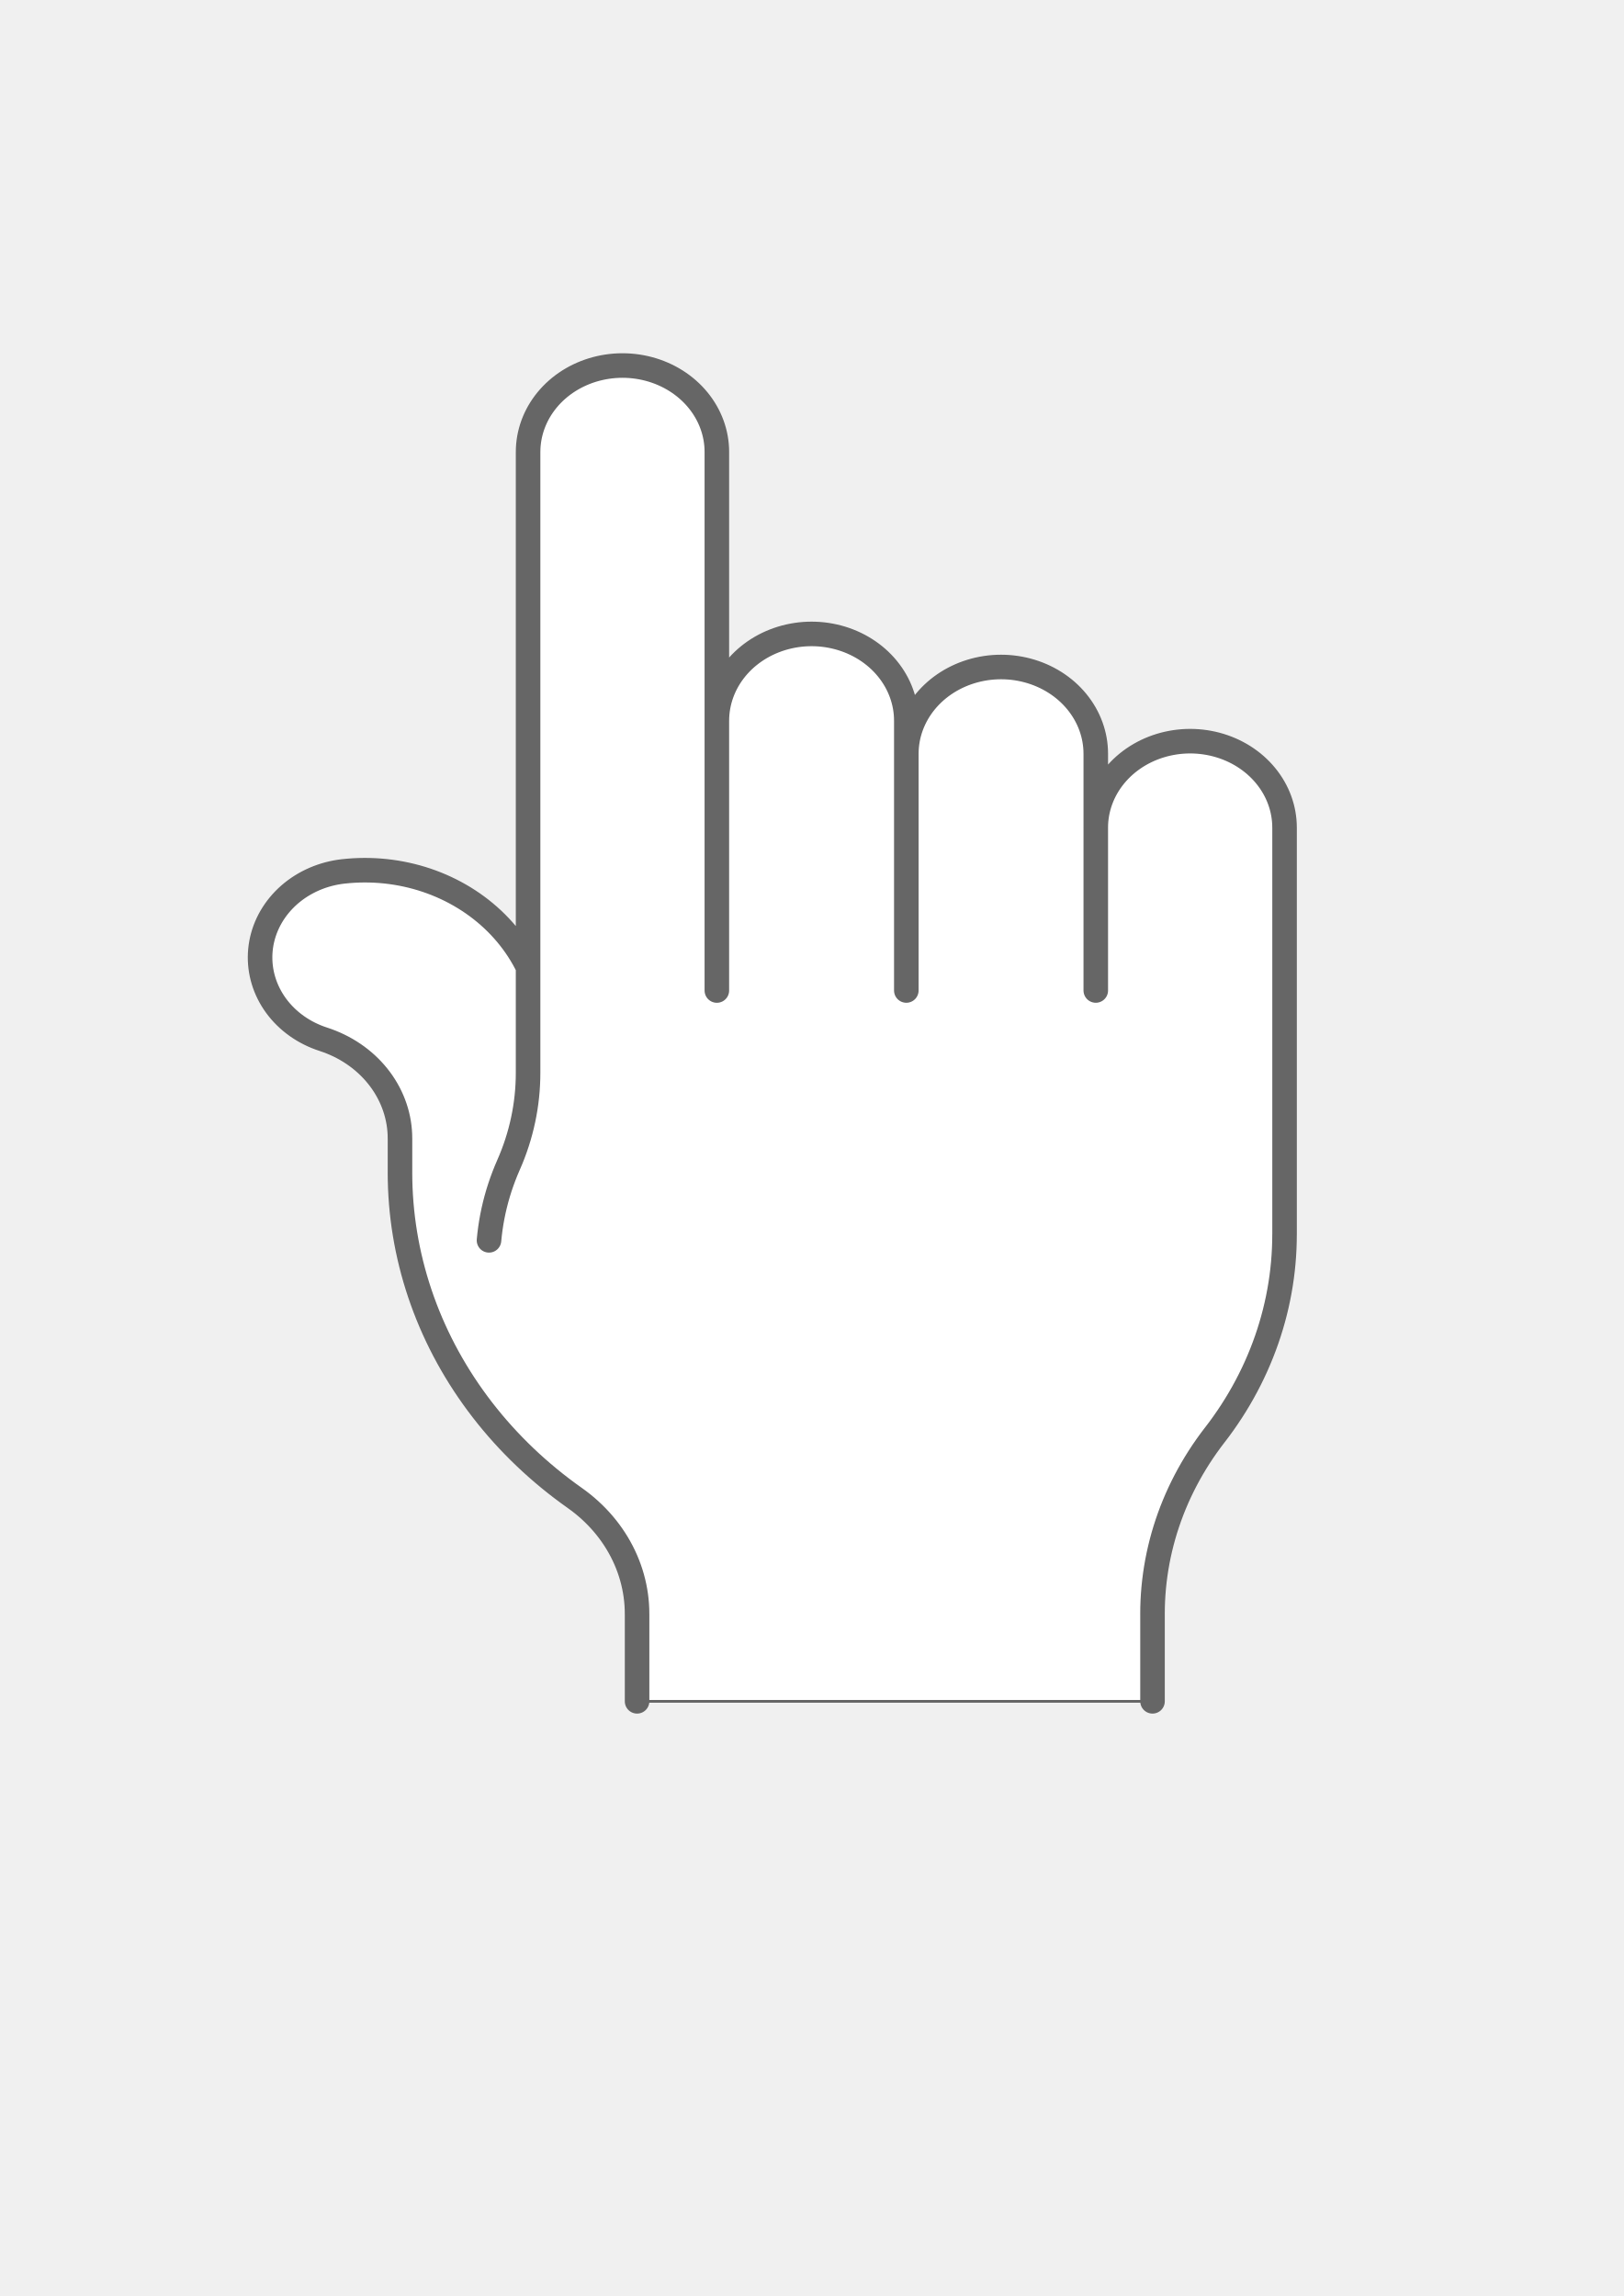
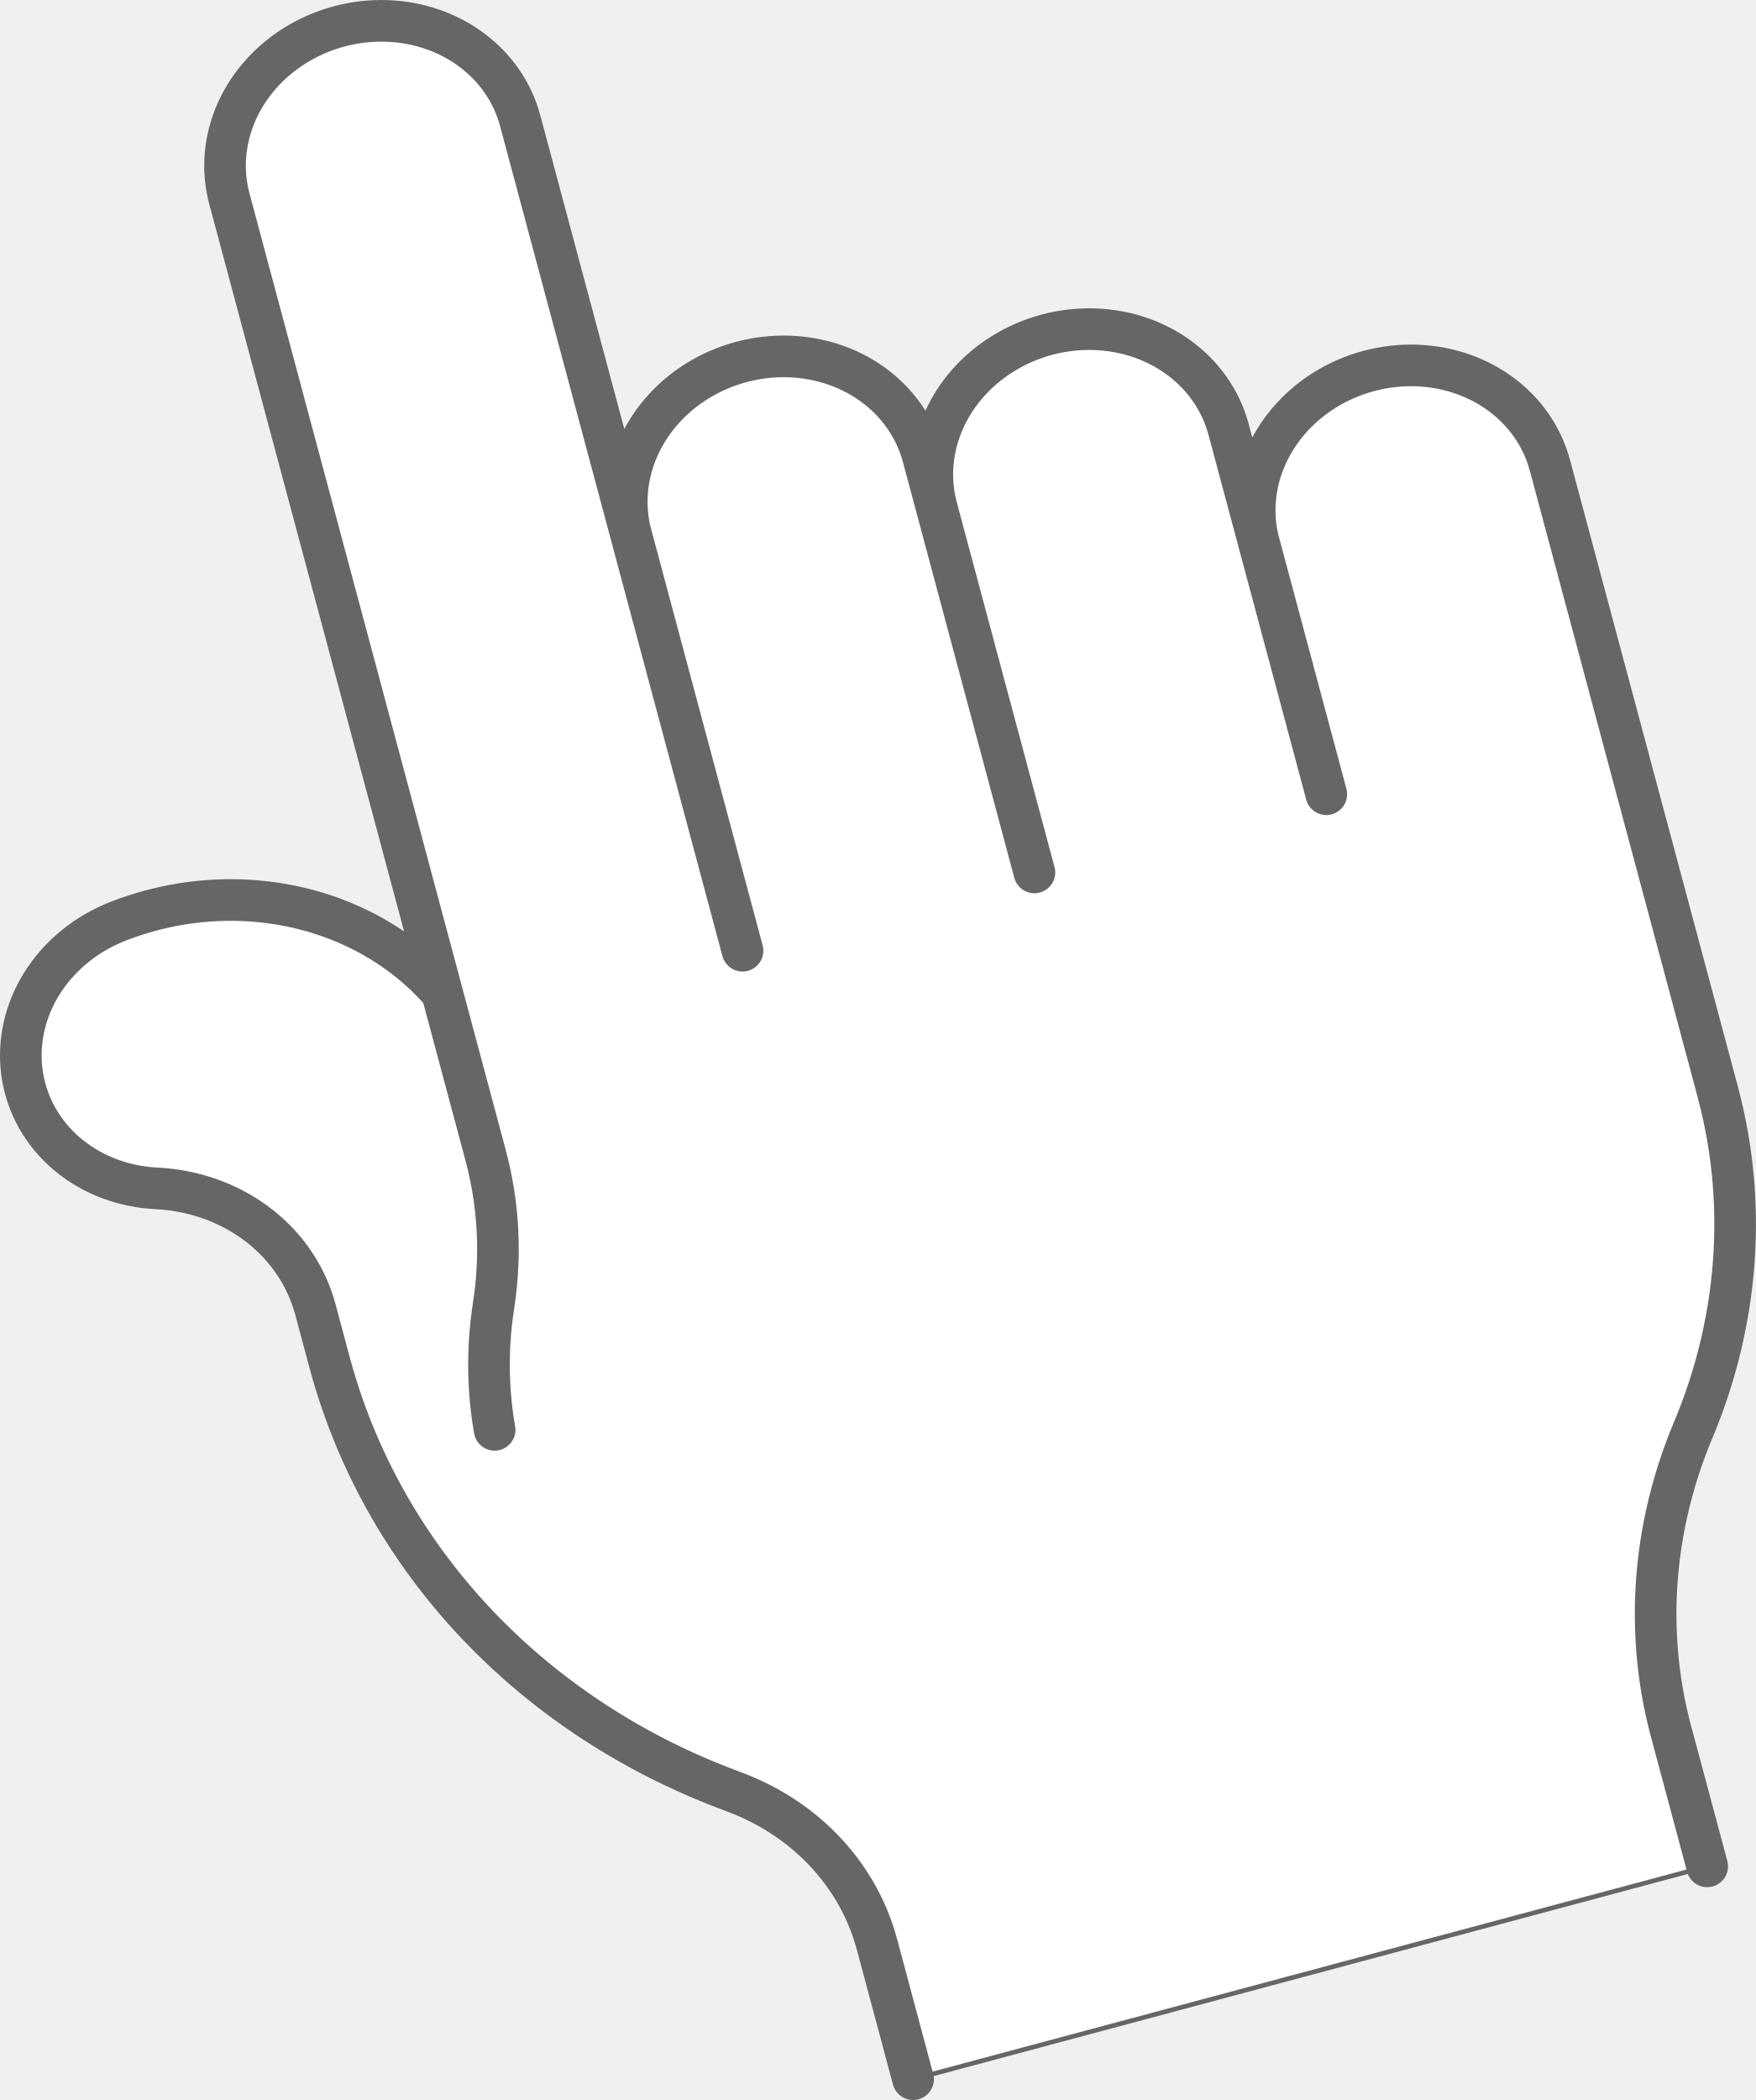
- <svg xmlns="http://www.w3.org/2000/svg" viewBox="0 0 595.28 841.89">
-   <g stroke="#666">
-     <path d="m233.56 623.84h188.97v-32.056l0.027-2.411 0.084-2.41 0.14-2.409 0.195-2.404 0.253-2.401 0.307-2.395 0.363-2.388 0.418-2.381 0.474-2.372 0.529-2.362 0.583-2.352 0.637-2.34 0.691-2.327 0.746-2.313 0.8-2.298 0.853-2.282 0.905-2.264 0.958-2.247 1.009-2.227 1.062-2.207 1.112-2.186 1.164-2.164 1.212-2.14 1.262-2.116 1.311-2.091 1.359-2.065 1.408-2.039 1.454-2.011 1.499-1.982 1.628-2.149 1.579-2.178 1.529-2.208 1.48-2.236 1.429-2.264 1.379-2.29 1.326-2.315 1.274-2.34 1.222-2.364 1.168-2.385 1.115-2.407 1.059-2.428 1.007-2.447 0.949-2.465 0.895-2.483 0.838-2.499 0.783-2.515 0.725-2.529 0.67-2.542 0.61-2.554 0.556-2.565 0.496-2.574 0.439-2.584 0.381-2.591 0.322-2.598 0.263-2.604 0.205-2.608 0.146-2.61 0.089-2.614 0.029-2.615v-149.17l-0.028-1.277-0.084-1.273-0.141-1.269-0.195-1.264-0.251-1.254-0.306-1.245-0.362-1.233-0.414-1.218-0.467-1.203-0.521-1.182-0.572-1.165-0.622-1.141-0.673-1.118-0.72-1.093-0.77-1.064-0.815-1.035-0.858-1.003-0.903-0.973-0.945-0.938-0.984-0.902-1.025-0.866-1.062-0.826-1.098-0.787-1.13-0.747-1.163-0.703-1.191-0.661-1.221-0.615-1.247-0.571-1.272-0.523-1.293-0.476-1.312-0.428-1.33-0.379-1.347-0.331-1.359-0.281-1.371-0.229-1.381-0.18-1.386-0.129-1.392-0.077-1.394-0.026-1.393 0.026-1.392 0.077-1.386 0.129-1.379 0.18-1.372 0.229-1.359 0.281-1.347 0.331-1.33 0.379-1.312 0.428-1.294 0.476-1.272 0.523-1.246 0.571-1.22 0.615-1.193 0.661-1.162 0.703-1.131 0.747-1.097 0.787-1.063 0.826-1.024 0.866-0.986 0.902-0.945 0.938-0.902 0.973-0.859 1.003-0.816 1.035-0.767 1.064-0.723 1.093-0.672 1.118-0.622 1.141-0.572 1.165-0.52 1.182-0.468 1.203-0.416 1.218-0.359 1.233-0.308 1.245-0.251 1.254-0.194 1.264-0.141 1.269-0.085 1.273-0.028 1.277v-27.093l-0.027-1.28-0.085-1.279-0.141-1.273-0.196-1.268-0.252-1.261-0.308-1.248-0.362-1.238-0.416-1.223-0.47-1.206-0.521-1.188-0.575-1.168-0.625-1.145-0.674-1.122-0.724-1.095-0.771-1.069-0.818-1.038-0.862-1.009-0.906-0.976-0.947-0.942-0.99-0.906-1.028-0.867-1.065-0.831-1.101-0.789-1.136-0.748-1.166-0.706-1.197-0.662-1.226-0.618-1.252-0.572-1.276-0.526-1.297-0.477-1.317-0.43-1.336-0.38-1.351-0.333-1.364-0.282-1.376-0.23-1.385-0.181-1.391-0.129-1.397-0.078-1.399-0.024-1.397 0.024-1.397 0.078-1.392 0.129-1.385 0.181-1.376 0.23-1.364 0.282-1.352 0.333-1.335 0.38-1.317 0.43-1.297 0.477-1.276 0.526-1.251 0.572-1.226 0.618-1.196 0.662-1.166 0.706-1.136 0.748-1.102 0.789-1.065 0.831-1.027 0.867-0.989 0.906-0.948 0.942-0.906 0.976-0.862 1.009-0.817 1.038-0.771 1.069-0.724 1.095-0.674 1.122-0.625 1.145-0.575 1.168-0.522 1.188-0.468 1.206-0.418 1.223-0.361 1.238-0.308 1.248-0.251 1.261-0.196 1.268-0.141 1.273-0.085 1.279-0.029 1.28v-12.125l-0.026-1.28-0.085-1.279-0.141-1.274-0.196-1.269-0.252-1.259-0.309-1.249-0.362-1.238-0.415-1.222-0.47-1.206-0.522-1.188-0.573-1.168-0.625-1.145-0.676-1.122-0.724-1.096-0.771-1.068-0.817-1.039-0.862-1.009-0.905-0.976-0.949-0.942-0.989-0.905-1.027-0.868-1.065-0.83-1.102-0.79-1.134-0.748-1.168-0.706-1.197-0.663-1.225-0.617-1.251-0.573-1.274-0.525-1.299-0.478-1.317-0.431-1.336-0.381-1.35-0.331-1.365-0.282-1.375-0.231-1.386-0.181-1.392-0.129-1.397-0.077-1.397-0.026-1.399 0.026-1.396 0.077-1.392 0.129-1.386 0.181-1.375 0.231-1.365 0.282-1.35 0.331-1.336 0.381-1.317 0.431-1.298 0.478-1.276 0.525-1.251 0.573-1.225 0.617-1.197 0.663-1.167 0.706-1.135 0.748-1.101 0.79-1.065 0.83-1.028 0.868-0.989 0.905-0.948 0.942-0.906 0.976-0.862 1.009-0.817 1.039-0.771 1.068-0.724 1.096-0.675 1.122-0.625 1.145-0.574 1.168-0.521 1.188-0.47 1.206-0.416 1.222-0.362 1.238-0.308 1.249-0.252 1.259-0.196 1.269-0.141 1.274-0.085 1.279-0.027 1.28v-98.526l-0.028-1.275-0.084-1.274-0.141-1.27-0.195-1.263-0.251-1.254-0.307-1.245-0.36-1.233-0.415-1.218-0.468-1.202-0.521-1.184-0.571-1.164-0.623-1.141-0.673-1.118-0.721-1.092-0.769-1.065-0.815-1.035-0.859-1.004-0.902-0.972-0.945-0.938-0.985-0.902-1.024-0.866-1.062-0.826-1.097-0.787-1.131-0.747-1.163-0.703-1.192-0.661-1.221-0.615-1.247-0.57-1.27-0.523-1.293-0.477-1.312-0.428-1.33-0.38-1.347-0.33-1.359-0.281-1.371-0.23-1.379-0.179-1.387-0.129-1.392-0.077-1.393-0.026-1.394 0.026-1.392 0.077-1.386 0.129-1.38 0.179-1.371 0.23-1.359 0.281-1.347 0.33-1.33 0.38-1.312 0.428-1.293 0.477-1.271 0.523-1.247 0.57-1.221 0.615-1.192 0.661-1.163 0.703-1.131 0.747-1.097 0.787-1.062 0.826-1.024 0.866-0.985 0.902-0.944 0.938-0.903 0.972-0.859 1.004-0.815 1.035-0.769 1.065-0.721 1.092-0.673 1.118-0.622 1.141-0.572 1.164-0.52 1.184-0.468 1.202-0.415 1.218-0.36 1.233-0.306 1.245-0.252 1.254-0.195 1.263-0.141 1.27-0.084 1.274-0.028 1.275v188.97l-0.812-1.612-0.864-1.591-0.916-1.566-0.966-1.541-1.016-1.514-1.065-1.484-1.112-1.456-1.158-1.425-1.204-1.392-1.249-1.36-1.292-1.324-1.335-1.29-1.375-1.252-1.416-1.214-1.454-1.176-1.492-1.135-1.528-1.095-1.562-1.052-1.597-1.01-1.628-0.965-1.658-0.923-1.688-0.875-1.715-0.83-1.742-0.782-1.766-0.735-1.79-0.687-1.811-0.638-1.83-0.588-1.849-0.538-1.866-0.487-1.88-0.437-1.894-0.386-1.906-0.334-1.915-0.282-1.924-0.231-1.93-0.178-1.936-0.124-1.938-0.073-1.94-0.02-1.94 0.031-1.938 0.086-1.935 0.138-1.929 0.191-1.376 0.18-1.366 0.231-1.355 0.282-1.342 0.328-1.326 0.379-1.309 0.426-1.29 0.475-1.267 0.522-1.244 0.567-1.218 0.613-1.19 0.656-1.16 0.699-1.129 0.742-1.096 0.782-1.061 0.822-1.024 0.86-0.985 0.897-0.945 0.932-0.904 0.967-0.86 0.998-0.817 1.029-0.77 1.058-0.725 1.085-0.677 1.111-0.627 1.135-0.577 1.157-0.526 1.177-0.474 1.196-0.422 1.213-0.368 1.226-0.315 1.239-0.26 1.249-0.206 1.259-0.149 1.264-0.095 1.269-0.039 1.273 0.016 1.271 0.072 1.27 0.127 1.267 0.184 1.262 0.237 1.253 0.292 1.244 0.347 1.233 0.399 1.218 0.453 1.203 0.505 1.187 0.556 1.164 0.607 1.144 0.656 1.122 0.704 1.096 0.752 1.069 0.799 1.042 0.843 1.012 0.887 0.979 0.929 0.945 0.969 0.913 1.009 0.875 1.046 0.838 1.081 0.798 1.116 0.758 1.147 0.717 1.178 0.674 1.207 0.631 1.233 0.586 1.258 0.54 1.28 0.494 1.302 0.446 1.472 0.504 1.45 0.552 1.427 0.603 1.401 0.651 1.374 0.697 1.345 0.745 1.313 0.791 1.28 0.833 1.245 0.878 1.208 0.918 1.171 0.96 1.13 1 1.089 1.036 1.045 1.074 1.001 1.109 0.955 1.144 0.908 1.173 0.859 1.205 0.81 1.231 0.759 1.26 0.707 1.286 0.654 1.307 0.601 1.33 0.546 1.349 0.49 1.367 0.434 1.381 0.378 1.397 0.32 1.407 0.263 1.419 0.205 1.426 0.146 1.433 0.088 1.436 0.029 1.438v12.58l0.028 2.809 0.086 2.808 0.144 2.808 0.2 2.804 0.257 2.8 0.315 2.794 0.371 2.79 0.429 2.783 0.484 2.775 0.541 2.765 0.598 2.756 0.653 2.746 0.709 2.733 0.766 2.722 0.819 2.707 0.876 2.693 0.93 2.678 0.984 2.661 1.038 2.644 1.092 2.626 1.146 2.606 1.198 2.587 1.251 2.566 1.303 2.544 1.355 2.521 1.406 2.497 1.456 2.473 1.506 2.448 1.557 2.421 1.605 2.394 1.654 2.367 1.701 2.338 1.749 2.309 1.796 2.278 1.842 2.247 1.887 2.216 1.933 2.183 1.977 2.15 2.02 2.115 2.063 2.081 2.105 2.045 2.146 2.01 2.187 1.971 2.226 1.933 2.266 1.895 2.304 1.857 2.341 1.817 2.377 1.777 2.413 1.736 1.445 1.053 1.409 1.094 1.369 1.135 1.331 1.174 1.289 1.212 1.247 1.247 1.203 1.284 1.158 1.317 1.113 1.351 1.065 1.381 1.017 1.412 0.969 1.44 0.918 1.467 0.867 1.494 0.816 1.517 0.763 1.54 0.71 1.562 0.655 1.582 0.601 1.6 0.545 1.616 0.489 1.632 0.433 1.644 0.376 1.656 0.318 1.666 0.262 1.675 0.203 1.681 0.145 1.686 0.087 1.69 0.029 1.691v32.056z" fill="#fff" />
-     <path d="m445.34 526.2l1.628-2.149 1.579-2.178 1.529-2.208 1.48-2.236 1.429-2.264 1.379-2.29 1.326-2.315 1.274-2.34 1.222-2.364 1.168-2.385 1.115-2.407 1.059-2.428 1.007-2.447 0.949-2.465 0.896-2.483 0.838-2.499 0.783-2.515 0.725-2.529 0.67-2.542 0.61-2.554 0.556-2.565 0.496-2.574 0.439-2.584 0.381-2.591 0.322-2.597 0.263-2.604 0.205-2.608 0.146-2.611 0.089-2.614 0.029-2.614m-277.33-286.92v227.69m69.209-227.69v197.48m208.13-59.735v149.17m-69.209-176.27v86.827m-69.46-98.952v98.952m-185.63 66.804v-12.58m86.919 174.36v32.056m188.97-32.056v32.056m-159.72-458.12l-0.028-1.275-0.084-1.274-0.141-1.27-0.195-1.263-0.251-1.254-0.307-1.245-0.36-1.233-0.415-1.218-0.468-1.202-0.52-1.184-0.571-1.164-0.623-1.141-0.673-1.118-0.721-1.092-0.769-1.065-0.815-1.035-0.859-1.004-0.902-0.972-0.945-0.938-0.985-0.902-1.024-0.866-1.062-0.826-1.097-0.787-1.131-0.747-1.163-0.703-1.192-0.661-1.221-0.615-1.247-0.57-1.27-0.523-1.293-0.476-1.312-0.428-1.33-0.38-1.347-0.33-1.359-0.281-1.371-0.23-1.379-0.179-1.387-0.129-1.392-0.077-1.393-0.026-1.394 0.026-1.392 0.077-1.386 0.129-1.38 0.179-1.371 0.23-1.359 0.281-1.347 0.33-1.33 0.38-1.312 0.428-1.293 0.476-1.27 0.523-1.247 0.57-1.221 0.615-1.192 0.661-1.163 0.703-1.131 0.747-1.097 0.787-1.062 0.826-1.024 0.866-0.985 0.902-0.944 0.938-0.903 0.972-0.859 1.004-0.815 1.035-0.769 1.065-0.721 1.092-0.673 1.118-0.622 1.141-0.572 1.164-0.52 1.184-0.468 1.202-0.415 1.218-0.36 1.233-0.306 1.245-0.252 1.254-0.195 1.263-0.141 1.27-0.084 1.274-0.028 1.275m17.122 383.56l-2.413-1.736-2.377-1.777-2.341-1.817-2.304-1.857-2.266-1.896-2.226-1.933-2.187-1.972-2.146-2.009-2.105-2.045-2.063-2.081-2.02-2.116-1.977-2.149-1.933-2.183-1.887-2.216-1.842-2.247-1.796-2.278-1.749-2.309-1.701-2.338-1.654-2.367-1.605-2.394-1.557-2.421-1.506-2.448-1.456-2.473-1.406-2.497-1.355-2.521-1.303-2.544-1.251-2.566-1.198-2.587-1.146-2.606-1.092-2.625-1.038-2.644-0.984-2.662-0.93-2.677-0.876-2.693-0.819-2.707-0.766-2.722-0.709-2.733-0.653-2.745-0.598-2.756-0.541-2.765-0.484-2.774-0.429-2.783-0.371-2.789-0.315-2.795-0.257-2.8-0.2-2.804-0.144-2.807-0.086-2.808-0.028-2.809m-20.799-110.47l-1.376 0.18-1.366 0.231-1.355 0.281-1.342 0.329-1.326 0.379-1.309 0.426-1.29 0.475-1.267 0.521-1.244 0.568-1.218 0.613-1.19 0.656-1.16 0.699-1.129 0.742-1.096 0.782-1.061 0.822-1.024 0.86-0.985 0.897-0.945 0.932-0.904 0.967-0.86 0.998-0.817 1.029-0.77 1.059-0.725 1.085-0.677 1.111-0.627 1.135-0.577 1.157-0.526 1.178-0.474 1.196-0.422 1.212-0.368 1.227-0.315 1.239-0.26 1.249-0.206 1.259-0.149 1.264-0.095 1.269-0.039 1.272 0.016 1.271 0.072 1.27 0.127 1.267 0.184 1.262 0.237 1.253 0.292 1.244 0.347 1.232 0.399 1.219 0.453 1.203 0.505 1.186 0.556 1.165 0.608 1.145 0.656 1.121 0.704 1.097 0.752 1.069 0.799 1.042 0.843 1.011 0.887 0.979 0.929 0.946 0.969 0.912 1.009 0.875 1.046 0.838 1.081 0.798 1.116 0.758 1.147 0.717 1.178 0.674 1.207 0.631 1.233 0.586 1.258 0.54 1.28 0.494 1.302 0.446m213.73-116.83l-0.026-1.28-0.085-1.278-0.141-1.274-0.196-1.269-0.252-1.259-0.309-1.249-0.362-1.238-0.415-1.222-0.47-1.206-0.522-1.188-0.573-1.168-0.625-1.145-0.676-1.122-0.724-1.096-0.771-1.068-0.817-1.039-0.862-1.009-0.905-0.976-0.949-0.942-0.989-0.905-1.027-0.868-1.065-0.83-1.102-0.79-1.134-0.748-1.168-0.706-1.197-0.662-1.225-0.618-1.251-0.572-1.274-0.526-1.299-0.478-1.317-0.43-1.336-0.381-1.35-0.331-1.365-0.282-1.375-0.231-1.386-0.181-1.392-0.129-1.397-0.077-1.397-0.026-1.399 0.026-1.396 0.077-1.392 0.129-1.386 0.181-1.375 0.231-1.365 0.282-1.35 0.331-1.336 0.381-1.317 0.43-1.298 0.478-1.275 0.526-1.251 0.572-1.225 0.618-1.197 0.662-1.167 0.706-1.135 0.748-1.101 0.79-1.065 0.83-1.028 0.868-0.989 0.905-0.948 0.942-0.906 0.976-0.862 1.009-0.817 1.039-0.771 1.068-0.724 1.096-0.675 1.122-0.625 1.145-0.574 1.168-0.521 1.188-0.47 1.206-0.416 1.222-0.362 1.238-0.308 1.249-0.252 1.259-0.196 1.269-0.141 1.274-0.085 1.278-0.027 1.28m69.458 12.125l0.029-1.28 0.085-1.279 0.141-1.274 0.196-1.268 0.251-1.26 0.308-1.249 0.361-1.236 0.418-1.223 0.468-1.206 0.522-1.188 0.575-1.168 0.625-1.145 0.674-1.121 0.724-1.096 0.771-1.069 0.817-1.039 0.862-1.008 0.906-0.976 0.948-0.942 0.989-0.906 1.027-0.868 1.065-0.83 1.102-0.789 1.136-0.748 1.166-0.706 1.196-0.662 1.226-0.618 1.251-0.572 1.276-0.526 1.297-0.477 1.317-0.43 1.335-0.381 1.352-0.332 1.364-0.282 1.376-0.231 1.385-0.18 1.392-0.129 1.397-0.078 1.397-0.025 1.399 0.025 1.397 0.078 1.391 0.129 1.385 0.18 1.376 0.231 1.364 0.282 1.351 0.332 1.336 0.381 1.317 0.43 1.297 0.477 1.275 0.526 1.252 0.572 1.226 0.618 1.197 0.662 1.166 0.706 1.136 0.748 1.101 0.789 1.065 0.83 1.028 0.868 0.99 0.906 0.947 0.942 0.906 0.976 0.862 1.008 0.818 1.039 0.771 1.069 0.724 1.096 0.674 1.121 0.625 1.145 0.575 1.168 0.52 1.188 0.47 1.206 0.416 1.223 0.362 1.236 0.308 1.249 0.252 1.26 0.196 1.268 0.141 1.274 0.085 1.279 0.027 1.28m-255.09 141.05l-0.029-1.439-0.088-1.436-0.146-1.432-0.205-1.426-0.263-1.419-0.32-1.408-0.378-1.397-0.434-1.382-0.49-1.366-0.546-1.349-0.601-1.33-0.654-1.308-0.707-1.285-0.759-1.26-0.81-1.232-0.859-1.204-0.908-1.174-0.955-1.143-1.001-1.109-1.045-1.074-1.089-1.037-1.13-1-1.171-0.96-1.208-0.919-1.245-0.877-1.28-0.834-1.313-0.79-1.345-0.745-1.374-0.697-1.401-0.651-1.427-0.603-1.45-0.553-1.472-0.503m7.305-61.55l1.929-0.19 1.935-0.138 1.938-0.086 1.94-0.032 1.94 0.021 1.939 0.072 1.936 0.125 1.93 0.178 1.924 0.231 1.915 0.282 1.906 0.334 1.894 0.386 1.88 0.437 1.866 0.487 1.849 0.538 1.83 0.588 1.811 0.638 1.79 0.687 1.766 0.735 1.742 0.782 1.715 0.83 1.688 0.875 1.658 0.922 1.628 0.966 1.597 1.01 1.563 1.052 1.528 1.095 1.492 1.136 1.454 1.175 1.416 1.215 1.375 1.252 1.335 1.289 1.292 1.325 1.249 1.36 1.204 1.392 1.158 1.425 1.112 1.456 1.065 1.485 1.016 1.514 0.966 1.54 0.916 1.567 0.864 1.59 0.812 1.613m39.956 237.09l-0.029-1.691-0.087-1.69-0.145-1.686-0.203-1.681-0.262-1.675-0.318-1.666-0.376-1.656-0.433-1.644-0.489-1.632-0.545-1.616-0.601-1.6-0.655-1.582-0.71-1.562-0.763-1.541-0.816-1.517-0.867-1.494-0.918-1.467-0.969-1.44-1.017-1.412-1.065-1.381-1.113-1.351-1.158-1.317-1.203-1.284-1.247-1.247-1.289-1.212-1.331-1.174-1.369-1.135-1.409-1.094-1.445-1.053m211.8 42.499l0.027-2.411 0.084-2.41 0.14-2.409 0.195-2.404 0.253-2.401 0.307-2.395 0.363-2.388 0.418-2.381 0.474-2.372 0.529-2.362 0.583-2.352 0.637-2.34 0.691-2.326 0.746-2.313 0.8-2.298 0.853-2.282 0.905-2.264 0.958-2.247 1.009-2.227 1.062-2.207 1.112-2.186 1.164-2.164 1.212-2.141 1.262-2.116 1.311-2.091 1.359-2.065 1.408-2.039 1.454-2.011 1.499-1.982m-251.74-132.79l-0.028 2.162-0.085 2.161-0.142 2.158-0.198 2.156-0.254 2.149-0.311 2.144-0.367 2.136-0.423 2.127-0.478 2.118-0.534 2.107-0.589 2.094-0.644 2.081-0.698 2.066-0.752 2.049-0.806 2.033-0.859 2.014-0.872 2.044-0.819 2.061-0.768 2.079-0.714 2.094-0.661 2.109-0.607 2.123-0.553 2.135-0.498 2.146-0.444 2.156-0.389 2.166-0.333 2.173-0.278 2.179-0.223 2.184m222.45-151.35l0.028-1.276 0.085-1.273 0.141-1.27 0.194-1.263 0.251-1.254 0.308-1.245 0.359-1.233 0.416-1.218 0.468-1.203 0.519-1.183 0.572-1.164 0.622-1.141 0.672-1.118 0.723-1.093 0.767-1.064 0.816-1.035 0.859-1.004 0.902-0.972 0.945-0.938 0.986-0.902 1.024-0.866 1.062-0.826 1.097-0.787 1.131-0.747 1.162-0.703 1.194-0.661 1.22-0.615 1.246-0.57 1.272-0.523 1.294-0.476 1.312-0.428 1.33-0.38 1.347-0.33 1.359-0.281 1.372-0.23 1.379-0.179 1.386-0.129 1.392-0.077 1.393-0.026 1.394 0.026 1.392 0.077 1.386 0.129 1.381 0.179 1.371 0.23 1.359 0.281 1.347 0.33 1.33 0.38 1.313 0.428 1.293 0.476 1.272 0.523 1.247 0.57 1.221 0.615 1.192 0.661 1.163 0.703 1.13 0.747 1.098 0.787 1.062 0.826 1.025 0.866 0.984 0.902 0.945 0.938 0.903 0.972 0.859 1.004 0.815 1.035 0.77 1.064 0.72 1.093 0.673 1.118 0.622 1.141 0.572 1.164 0.521 1.183 0.467 1.203 0.414 1.218 0.362 1.233 0.306 1.245 0.251 1.254 0.195 1.263 0.141 1.27 0.084 1.273 0.028 1.276" fill="none" stroke-linecap="round" stroke-linejoin="round" stroke-width="9" />
+ <svg xmlns="http://www.w3.org/2000/svg" version="1.1" id="Layer_1" x="0px" y="0px" width="379.694px" height="453.979px" viewBox="109.495 141.606 379.694 453.979" enable-background="new 109.495 141.606 379.694 453.979" xml:space="preserve">
+   <g>
+     <path fill="#FFFFFF" stroke="#666666" d="M306.936,591.094l171.715-46.011l-7.805-29.129l-0.563-2.198l-0.51-2.21l-0.459-2.222   l-0.408-2.232l-0.355-2.243l-0.304-2.252l-0.252-2.258l-0.2-2.266l-0.146-2.271l-0.095-2.275l-0.043-2.278l0.01-2.281l0.062-2.282   l0.114-2.283l0.168-2.283l0.219-2.281l0.271-2.277l0.323-2.275l0.375-2.27l0.427-2.264l0.479-2.258l0.531-2.249l0.58-2.24   l0.631-2.23l0.683-2.219l0.731-2.208l0.783-2.195l0.832-2.182l0.88-2.167l0.956-2.348l0.905-2.364l0.852-2.378l0.801-2.393   l0.747-2.405l0.696-2.417l0.641-2.426l0.589-2.437l0.534-2.445l0.48-2.452l0.428-2.459l0.37-2.465l0.319-2.469l0.263-2.472   l0.209-2.474l0.152-2.475l0.1-2.477l0.043-2.475l-0.011-2.472l-0.066-2.47l-0.119-2.467l-0.176-2.459l-0.231-2.456l-0.285-2.447   l-0.34-2.438l-0.395-2.43l-0.449-2.421l-0.502-2.407l-0.556-2.397l-0.61-2.383l-36.32-135.548l-0.336-1.154l-0.387-1.136   l-0.437-1.119l-0.485-1.101l-0.534-1.079l-0.58-1.057l-0.63-1.033l-0.672-1.005l-0.718-0.979l-0.762-0.947l-0.803-0.919   l-0.844-0.885l-0.884-0.852l-0.92-0.818l-0.959-0.779l-0.991-0.742l-1.024-0.703l-1.058-0.665l-1.088-0.622l-1.114-0.581   l-1.143-0.536l-1.166-0.493l-1.188-0.448l-1.209-0.403l-1.228-0.355l-1.244-0.311l-1.259-0.261l-1.271-0.215l-1.283-0.166   l-1.291-0.119l-1.297-0.069l-1.301-0.021l-1.305,0.027l-1.302,0.076l-1.303,0.126l-1.298,0.173l-1.291,0.22l-1.283,0.269   l-1.272,0.315l-1.26,0.363l-1.245,0.409l-1.228,0.455l-1.21,0.499l-1.191,0.542l-1.166,0.586l-1.144,0.628l-1.117,0.668   l-1.087,0.708l-1.06,0.749l-1.028,0.785l-0.993,0.822l-0.959,0.855l-0.924,0.891l-0.884,0.921l-0.847,0.954l-0.805,0.982   l-0.765,1.009l-0.72,1.036l-0.676,1.061l-0.632,1.082l-0.582,1.104l-0.537,1.121l-0.488,1.139l-0.438,1.153l-0.391,1.169   l-0.338,1.179l-0.288,1.188l-0.236,1.198l-0.185,1.201l-0.132,1.207l-0.081,1.208l-0.026,1.208l0.023,1.206l0.077,1.201   l0.132,1.196l0.181,1.188l0.232,1.177l0.285,1.167l-6.597-24.619l-0.336-1.156l-0.389-1.141l-0.438-1.123l-0.486-1.104   l-0.535-1.084l-0.585-1.059l-0.63-1.036l-0.677-1.01l-0.72-0.981l-0.762-0.954l-0.808-0.92l-0.847-0.888l-0.886-0.855l-0.924-0.819   l-0.961-0.784l-0.997-0.744l-1.029-0.707l-1.061-0.666l-1.091-0.625l-1.12-0.582l-1.146-0.537l-1.17-0.496l-1.191-0.449   l-1.215-0.404l-1.231-0.357l-1.249-0.311l-1.265-0.263l-1.277-0.215l-1.287-0.167l-1.294-0.118l-1.302-0.07l-1.307-0.021   l-1.309,0.027l-1.308,0.076l-1.307,0.126l-1.303,0.173l-1.294,0.221l-1.29,0.27l-1.276,0.319l-1.264,0.362l-1.25,0.411   l-1.233,0.456l-1.215,0.501l-1.194,0.544l-1.171,0.588l-1.147,0.631l-1.12,0.671l-1.093,0.711l-1.062,0.75l-1.032,0.789   l-0.998,0.825l-0.963,0.86l-0.926,0.894l-0.887,0.925l-0.851,0.957l-0.81,0.986l-0.765,1.014l-0.724,1.038l-0.678,1.064   l-0.632,1.086l-0.586,1.107l-0.539,1.126l-0.489,1.143l-0.44,1.159l-0.392,1.172l-0.339,1.183l-0.289,1.192l-0.239,1.201   l-0.185,1.208l-0.132,1.209l-0.082,1.213l-0.027,1.212l0.024,1.209l0.079,1.207l0.131,1.2l0.183,1.191l0.233,1.182l0.285,1.17   l-2.952-11.018l-0.336-1.156l-0.389-1.141l-0.438-1.124l-0.487-1.105l-0.536-1.082l-0.584-1.06l-0.63-1.036l-0.675-1.01   l-0.721-0.982l-0.764-0.952l-0.805-0.922l-0.847-0.889l-0.887-0.855l-0.924-0.82l-0.962-0.781l-0.995-0.746l-1.03-0.706   l-1.06-0.667l-1.091-0.625l-1.119-0.581l-1.146-0.539l-1.17-0.495l-1.194-0.45l-1.212-0.404l-1.233-0.357l-1.249-0.31l-1.263-0.263   l-1.276-0.216l-1.286-0.166l-1.296-0.119l-1.302-0.07l-1.307-0.021l-1.307,0.028l-1.309,0.076l-1.306,0.125l-1.303,0.173   l-1.296,0.222l-1.287,0.27l-1.276,0.317l-1.265,0.364l-1.25,0.41l-1.233,0.456l-1.215,0.501l-1.193,0.544l-1.172,0.588   l-1.146,0.629l-1.122,0.672l-1.092,0.712l-1.063,0.751l-1.031,0.788l-0.997,0.825l-0.963,0.859l-0.926,0.893l-0.889,0.926   l-0.849,0.957l-0.808,0.986l-0.766,1.014l-0.723,1.039l-0.679,1.063l-0.633,1.086l-0.586,1.107l-0.538,1.126l-0.49,1.143   l-0.441,1.158l-0.391,1.172l-0.34,1.184l-0.289,1.193l-0.238,1.201l-0.184,1.207l-0.133,1.21l-0.081,1.212l-0.028,1.213l0.025,1.21   l0.077,1.205l0.131,1.201l0.182,1.191l0.234,1.183l0.287,1.169l-23.989-89.529l-0.336-1.151l-0.387-1.137l-0.437-1.12l-0.485-1.101   l-0.534-1.079l-0.582-1.056l-0.628-1.033l-0.673-1.005l-0.718-0.978l-0.761-0.949l-0.803-0.919l-0.844-0.885l-0.884-0.852   l-0.92-0.817l-0.958-0.78l-0.992-0.743l-1.025-0.703l-1.057-0.664l-1.087-0.622l-1.115-0.58l-1.142-0.538l-1.166-0.492   l-1.188-0.448l-1.209-0.404l-1.228-0.355l-1.245-0.31l-1.259-0.262l-1.272-0.215l-1.282-0.166l-1.291-0.118l-1.297-0.07   l-1.302-0.021l-1.304,0.028l-1.303,0.076l-1.302,0.125l-1.296,0.173l-1.292,0.22l-1.283,0.269l-1.271,0.315l-1.26,0.363   l-1.246,0.409l-1.228,0.455l-1.21,0.498l-1.19,0.543l-1.167,0.586l-1.144,0.628l-1.116,0.669l-1.088,0.708l-1.059,0.748   l-1.027,0.785l-0.995,0.822l-0.959,0.856l-0.922,0.891l-0.886,0.922l-0.846,0.954l-0.805,0.982l-0.764,1.009l-0.72,1.036   l-0.675,1.06l-0.63,1.082l-0.584,1.104l-0.537,1.122l-0.488,1.139l-0.439,1.155l-0.39,1.167l-0.339,1.179l-0.288,1.188   l-0.236,1.197l-0.185,1.203l-0.132,1.206l-0.081,1.208l-0.027,1.208l0.025,1.206l0.076,1.201l0.13,1.196l0.181,1.188l0.234,1.178   l0.285,1.165l46.011,171.714l-1.131-1.267l-1.173-1.235l-1.213-1.199l-1.253-1.165l-1.292-1.128l-1.329-1.089l-1.365-1.053   l-1.399-1.013l-1.434-0.972l-1.466-0.932l-1.497-0.889l-1.527-0.847l-1.554-0.803l-1.582-0.759l-1.608-0.714l-1.632-0.668   l-1.656-0.623l-1.676-0.576l-1.697-0.528l-1.714-0.48l-1.731-0.435l-1.748-0.384l-1.76-0.336l-1.774-0.286l-1.783-0.238   l-1.794-0.188l-1.801-0.139l-1.806-0.089l-1.811-0.039l-1.815,0.012l-1.814,0.061l-1.814,0.11l-1.814,0.16l-1.809,0.211   l-1.804,0.258l-1.797,0.308l-1.789,0.358l-1.78,0.406l-1.768,0.455l-1.755,0.5l-1.74,0.549l-1.725,0.597l-1.706,0.643l-1.207,0.499   l-1.186,0.542l-1.163,0.586l-1.139,0.625l-1.113,0.667l-1.086,0.706l-1.056,0.746l-1.024,0.783l-0.992,0.818l-0.958,0.853   l-0.922,0.887l-0.884,0.918l-0.845,0.949l-0.805,0.978l-0.764,1.005l-0.722,1.031l-0.677,1.055l-0.632,1.077l-0.586,1.099   l-0.539,1.117l-0.492,1.134l-0.443,1.149l-0.394,1.163l-0.344,1.175l-0.293,1.184l-0.243,1.192l-0.191,1.198l-0.14,1.202   l-0.087,1.206l-0.037,1.204l0.016,1.203l0.068,1.198l0.119,1.194l0.172,1.185l0.223,1.176l0.275,1.167l0.323,1.151l0.375,1.137   l0.424,1.12l0.474,1.102l0.521,1.081l0.568,1.059l0.615,1.036l0.659,1.009l0.705,0.982l0.748,0.955l0.788,0.923l0.831,0.892   l0.87,0.86l0.907,0.825l0.943,0.789l0.98,0.752l1.012,0.714l1.044,0.674l1.074,0.633l1.103,0.594l1.129,0.549l1.154,0.507   l1.177,0.462l1.199,0.417l1.217,0.372l1.234,0.326l1.25,0.279l1.264,0.232l1.274,0.185l1.284,0.137l1.292,0.089l1.46,0.1   l1.452,0.148l1.443,0.2l1.432,0.25l1.419,0.3l1.403,0.349l1.385,0.399l1.366,0.446l1.345,0.494l1.321,0.54l1.298,0.588l1.271,0.634   l1.242,0.677l1.211,0.722l1.18,0.764l1.146,0.806l1.11,0.846l1.075,0.886l1.036,0.922l0.996,0.96l0.956,0.996l0.913,1.028   l0.87,1.062l0.825,1.094l0.778,1.123l0.731,1.149l0.684,1.178l0.634,1.201l0.584,1.226l0.534,1.245l0.482,1.268l0.43,1.283   l0.376,1.299l3.063,11.432l0.71,2.546l0.762,2.531l0.814,2.516l0.864,2.499l0.915,2.482l0.966,2.462l1.017,2.444l1.067,2.424   l1.116,2.403l1.165,2.381l1.214,2.358l1.262,2.336l1.31,2.312l1.358,2.287l1.403,2.259l1.452,2.233l1.497,2.208l1.542,2.178   l1.587,2.149l1.631,2.121l1.675,2.089l1.719,2.059l1.761,2.027l1.803,1.994l1.845,1.961l1.886,1.928l1.925,1.892l1.964,1.858   l2.004,1.821l2.041,1.784l2.08,1.748l2.116,1.711l2.151,1.672l2.187,1.634l2.221,1.594l2.254,1.554l2.287,1.512l2.32,1.473   l2.351,1.431l2.381,1.388l2.41,1.346l2.439,1.304l2.467,1.26l2.493,1.214l2.52,1.171l2.546,1.127l2.569,1.08l2.592,1.037   l2.616,0.988l1.57,0.605l1.547,0.651l1.521,0.697l1.495,0.743l1.467,0.786l1.437,0.831l1.406,0.873l1.374,0.915l1.341,0.956   l1.305,0.996l1.267,1.036l1.231,1.072l1.192,1.11l1.151,1.146l1.11,1.18l1.068,1.215l1.025,1.245l0.98,1.278l0.935,1.308   l0.889,1.336l0.842,1.362l0.793,1.39l0.746,1.413l0.694,1.436l0.646,1.458l0.594,1.479l0.542,1.497l0.491,1.515l0.438,1.529   l7.805,29.129L306.936,591.094z" />
+     <path fill="none" stroke="#666666" stroke-width="9" stroke-linecap="round" stroke-linejoin="round" d="M475.604,450.806   l0.956-2.35l0.905-2.363l0.853-2.378l0.801-2.393l0.747-2.405l0.695-2.416l0.641-2.427l0.589-2.437l0.534-2.446l0.48-2.452   l0.428-2.458l0.37-2.465l0.319-2.469l0.263-2.472l0.209-2.474l0.153-2.475l0.1-2.477l0.042-2.475l-0.01-2.473l-0.067-2.468   l-0.119-2.468l-0.176-2.459l-0.231-2.456l-0.284-2.447l-0.34-2.438l-0.395-2.43l-0.449-2.42l-0.503-2.408l-0.555-2.396l-0.61-2.383    M159.083,184.536l55.438,206.898 M221.973,167.685l48.083,179.447 M444.636,242.175l36.32,135.548 M375.148,234.401l21.141,78.898    M309.078,240.296l24.093,89.916 M180.758,436.113l-3.063-11.432 M299.131,561.957l7.805,29.129 M470.845,515.946l7.806,29.129    M221.971,167.677l-0.336-1.151l-0.387-1.137l-0.437-1.12l-0.485-1.1l-0.533-1.079l-0.582-1.056L218.583,160l-0.673-1.005   l-0.717-0.978l-0.762-0.949l-0.803-0.919l-0.844-0.885l-0.884-0.852l-0.92-0.816l-0.958-0.78l-0.992-0.743l-1.025-0.703   l-1.057-0.664l-1.087-0.622l-1.115-0.58l-1.142-0.537l-1.166-0.492l-1.188-0.448l-1.209-0.403l-1.228-0.355l-1.245-0.31   l-1.259-0.262l-1.272-0.214l-1.282-0.166l-1.291-0.118l-1.297-0.07l-1.301-0.021l-1.304,0.028l-1.304,0.076l-1.302,0.125   l-1.296,0.173l-1.292,0.221l-1.283,0.269l-1.272,0.315l-1.26,0.363l-1.246,0.409l-1.228,0.455l-1.211,0.499l-1.19,0.543   l-1.167,0.585l-1.143,0.628l-1.116,0.669l-1.088,0.709l-1.059,0.748l-1.027,0.785l-0.994,0.822l-0.959,0.856l-0.923,0.89   l-0.886,0.922l-0.846,0.954l-0.805,0.982l-0.763,1.009l-0.72,1.036l-0.676,1.06l-0.629,1.082l-0.584,1.104l-0.536,1.121   l-0.488,1.14l-0.439,1.155l-0.389,1.167l-0.339,1.179l-0.288,1.188l-0.237,1.197l-0.184,1.203l-0.133,1.206l-0.081,1.208   l-0.027,1.208l0.025,1.206l0.077,1.201l0.13,1.195l0.182,1.188l0.233,1.178l0.285,1.166 M268.031,528.895l-2.616-0.989   l-2.593-1.036l-2.569-1.081l-2.546-1.126l-2.52-1.171l-2.493-1.215l-2.467-1.259l-2.439-1.304l-2.41-1.346l-2.381-1.389   l-2.35-1.431l-2.319-1.471l-2.288-1.514l-2.254-1.554l-2.221-1.594l-2.187-1.632l-2.152-1.673l-2.115-1.711l-2.08-1.747   l-2.041-1.785l-2.004-1.822l-1.965-1.857l-1.925-1.893l-1.886-1.927l-1.845-1.962l-1.803-1.994l-1.761-2.026l-1.719-2.06   l-1.676-2.09l-1.631-2.119l-1.587-2.149l-1.542-2.18l-1.497-2.206l-1.451-2.233l-1.404-2.261l-1.358-2.287l-1.31-2.311   l-1.262-2.336l-1.214-2.358l-1.165-2.381l-1.116-2.403l-1.067-2.424l-1.017-2.444l-0.966-2.463l-0.915-2.481l-0.864-2.499   l-0.814-2.516l-0.762-2.53l-0.709-2.547 M134.958,340.791l-1.207,0.499l-1.186,0.542l-1.163,0.585l-1.139,0.626l-1.113,0.667   l-1.085,0.707l-1.057,0.746l-1.024,0.782l-0.992,0.819l-0.958,0.853l-0.922,0.886l-0.884,0.918l-0.845,0.949l-0.805,0.978   l-0.764,1.005l-0.722,1.031l-0.677,1.055l-0.632,1.077l-0.586,1.099l-0.539,1.116l-0.492,1.134l-0.442,1.15l-0.395,1.163   l-0.344,1.174l-0.293,1.185l-0.243,1.192l-0.191,1.198l-0.139,1.202l-0.088,1.205l-0.036,1.205l0.016,1.202l0.068,1.199l0.12,1.194   l0.172,1.186l0.223,1.176l0.274,1.166l0.324,1.151l0.375,1.137l0.423,1.12l0.474,1.102l0.521,1.08l0.568,1.06l0.615,1.035   l0.659,1.01l0.705,0.982l0.748,0.955l0.789,0.923l0.831,0.892l0.869,0.859l0.907,0.826l0.944,0.789l0.979,0.752l1.012,0.714   l1.044,0.674l1.075,0.634l1.102,0.593l1.13,0.549l1.155,0.507l1.177,0.462l1.198,0.417l1.218,0.372l1.234,0.326l1.25,0.279   l1.263,0.232l1.275,0.185l1.284,0.138l1.291,0.088 M309.073,240.299l-0.335-1.157l-0.389-1.14l-0.438-1.124l-0.488-1.105   l-0.535-1.083l-0.585-1.06l-0.63-1.036l-0.674-1.01l-0.721-0.981l-0.764-0.953l-0.805-0.922l-0.848-0.888l-0.887-0.855l-0.924-0.82   l-0.961-0.782l-0.996-0.746l-1.029-0.706l-1.06-0.667l-1.092-0.624l-1.119-0.582l-1.145-0.539l-1.17-0.494l-1.193-0.45   l-1.212-0.404l-1.233-0.357l-1.25-0.31l-1.264-0.263l-1.276-0.215l-1.285-0.167l-1.298-0.119l-1.301-0.07l-1.307-0.021   l-1.307,0.028l-1.309,0.076l-1.306,0.125l-1.303,0.173l-1.295,0.222l-1.288,0.27l-1.277,0.316l-1.265,0.364l-1.25,0.41   l-1.233,0.456l-1.215,0.501l-1.193,0.544l-1.172,0.588l-1.146,0.629l-1.122,0.671l-1.092,0.711l-1.063,0.751l-1.031,0.788   l-0.998,0.824l-0.962,0.86l-0.927,0.893l-0.889,0.926l-0.849,0.956l-0.808,0.986l-0.766,1.013l-0.724,1.04l-0.679,1.063   l-0.632,1.086l-0.586,1.107l-0.538,1.126l-0.49,1.144l-0.441,1.158l-0.391,1.172l-0.34,1.184l-0.289,1.193l-0.237,1.201   l-0.185,1.207l-0.133,1.21l-0.081,1.212l-0.028,1.212l0.025,1.21l0.078,1.205l0.13,1.201l0.183,1.192l0.234,1.181l0.287,1.17    M312.025,251.317l-0.284-1.17l-0.234-1.183l-0.183-1.192l-0.13-1.2l-0.079-1.206l-0.024-1.21l0.027-1.211l0.082-1.213l0.132-1.21   l0.185-1.207l0.239-1.201l0.288-1.193l0.34-1.183l0.391-1.172l0.441-1.159l0.489-1.143l0.539-1.126l0.586-1.107l0.632-1.086   l0.678-1.064l0.723-1.039l0.766-1.013l0.81-0.986l0.851-0.957l0.887-0.926l0.926-0.893l0.963-0.86l0.998-0.824l1.032-0.789   l1.062-0.75l1.093-0.711l1.12-0.671l1.147-0.631l1.171-0.588l1.194-0.545l1.215-0.5l1.233-0.456l1.25-0.411l1.264-0.363   l1.276-0.318l1.289-0.27l1.295-0.222l1.302-0.174l1.308-0.125l1.308-0.076l1.309-0.027l1.307,0.021l1.302,0.07l1.295,0.118   l1.286,0.167l1.277,0.215l1.265,0.263l1.249,0.31l1.231,0.358l1.215,0.404l1.191,0.449l1.169,0.495l1.146,0.539l1.12,0.582   l1.091,0.625l1.061,0.666l1.028,0.706l0.998,0.745l0.961,0.783l0.924,0.82l0.886,0.854l0.847,0.889l0.807,0.921l0.763,0.953   l0.72,0.982l0.677,1.01l0.63,1.036l0.583,1.06l0.536,1.083l0.487,1.104l0.438,1.124l0.389,1.141l0.337,1.156 M177.689,424.685   l-0.377-1.3l-0.43-1.284l-0.481-1.266l-0.534-1.246l-0.584-1.226l-0.634-1.201l-0.684-1.177l-0.73-1.151l-0.778-1.121l-0.825-1.093   l-0.869-1.063l-0.913-1.029l-0.956-0.995l-0.996-0.96l-1.036-0.923l-1.074-0.885l-1.111-0.846l-1.146-0.806l-1.18-0.764   l-1.21-0.722l-1.242-0.678l-1.27-0.633l-1.298-0.588l-1.321-0.541l-1.345-0.493l-1.367-0.447l-1.385-0.398l-1.403-0.35   l-1.418-0.299l-1.432-0.25l-1.443-0.2l-1.453-0.149l-1.459-0.099 M134.955,340.795l1.706-0.643l1.724-0.596l1.74-0.55l1.755-0.501   l1.768-0.454l1.779-0.406l1.79-0.357l1.797-0.308l1.804-0.259l1.809-0.21l1.813-0.161l1.814-0.11l1.815-0.06l1.815-0.012   l1.811,0.039l1.806,0.089l1.801,0.139l1.794,0.188l1.784,0.238l1.773,0.287l1.76,0.337l1.747,0.384l1.731,0.434l1.715,0.481   l1.696,0.528l1.676,0.576l1.656,0.624l1.632,0.668l1.607,0.713l1.583,0.759l1.555,0.803l1.527,0.847l1.497,0.889l1.466,0.932   l1.433,0.972l1.4,1.013l1.365,1.052l1.329,1.09l1.292,1.128l1.252,1.164l1.214,1.201l1.173,1.234l1.131,1.268 M299.125,561.956   l-0.438-1.528l-0.49-1.515l-0.542-1.497l-0.594-1.478l-0.646-1.458l-0.695-1.437l-0.745-1.413l-0.793-1.389l-0.842-1.363   l-0.889-1.336l-0.935-1.307l-0.981-1.278l-1.025-1.247l-1.068-1.214l-1.11-1.18l-1.152-1.147l-1.191-1.109l-1.231-1.073   l-1.268-1.035l-1.304-0.995L279.843,535l-1.373-0.915l-1.406-0.873l-1.437-0.83l-1.466-0.787l-1.496-0.743l-1.521-0.697   l-1.547-0.651l-1.57-0.605 M470.835,515.946l-0.563-2.197l-0.51-2.21l-0.459-2.223l-0.408-2.232l-0.354-2.243l-0.306-2.252   l-0.251-2.258l-0.199-2.266l-0.147-2.271l-0.095-2.276l-0.043-2.278l0.01-2.281l0.062-2.282l0.115-2.283l0.167-2.283l0.219-2.281   l0.271-2.277l0.323-2.274l0.374-2.271l0.428-2.264l0.479-2.257l0.531-2.25l0.58-2.239l0.632-2.231l0.681-2.22l0.733-2.207   l0.782-2.195l0.832-2.182l0.879-2.166 M214.514,391.426l0.501,1.971l0.449,1.985l0.396,1.995l0.345,2.007l0.293,2.016l0.239,2.023   l0.187,2.031l0.134,2.036l0.081,2.041l0.027,2.044l-0.025,2.046l-0.078,2.048l-0.132,2.047l-0.184,2.046l-0.237,2.044l-0.29,2.04   l-0.295,2.069l-0.243,2.072l-0.191,2.076l-0.139,2.076l-0.087,2.078l-0.035,2.075l0.018,2.075l0.07,2.071l0.121,2.067l0.174,2.063   l0.227,2.056l0.278,2.047l0.329,2.039 M381.731,259.02l-0.284-1.167l-0.233-1.178l-0.182-1.188l-0.131-1.195l-0.077-1.201   l-0.023-1.206l0.026-1.208l0.081-1.208l0.133-1.207l0.185-1.202l0.236-1.197l0.287-1.188l0.338-1.179l0.392-1.169l0.438-1.153   l0.489-1.14l0.536-1.122l0.583-1.103l0.63-1.082l0.678-1.06l0.72-1.036l0.764-1.009l0.806-0.982l0.845-0.954l0.885-0.922   l0.924-0.891l0.959-0.856l0.993-0.822l1.027-0.785l1.061-0.748l1.087-0.708l1.117-0.669l1.143-0.628l1.168-0.586l1.189-0.542   l1.21-0.499l1.229-0.454l1.245-0.409l1.26-0.363l1.272-0.315l1.283-0.269l1.291-0.221l1.298-0.174l1.302-0.125l1.304-0.076   l1.304-0.028l1.301,0.021l1.297,0.069l1.291,0.118l1.283,0.166l1.272,0.214l1.259,0.262l1.243,0.311l1.229,0.355l1.208,0.403   l1.189,0.448l1.165,0.492l1.143,0.537l1.114,0.581l1.088,0.622l1.057,0.664l1.025,0.703l0.992,0.743l0.958,0.779l0.921,0.818   l0.883,0.852l0.843,0.885l0.804,0.918l0.763,0.948l0.717,0.979l0.672,1.006l0.63,1.032l0.581,1.056l0.534,1.079l0.484,1.1   l0.437,1.12l0.387,1.137l0.337,1.152" />
  </g>
</svg>
